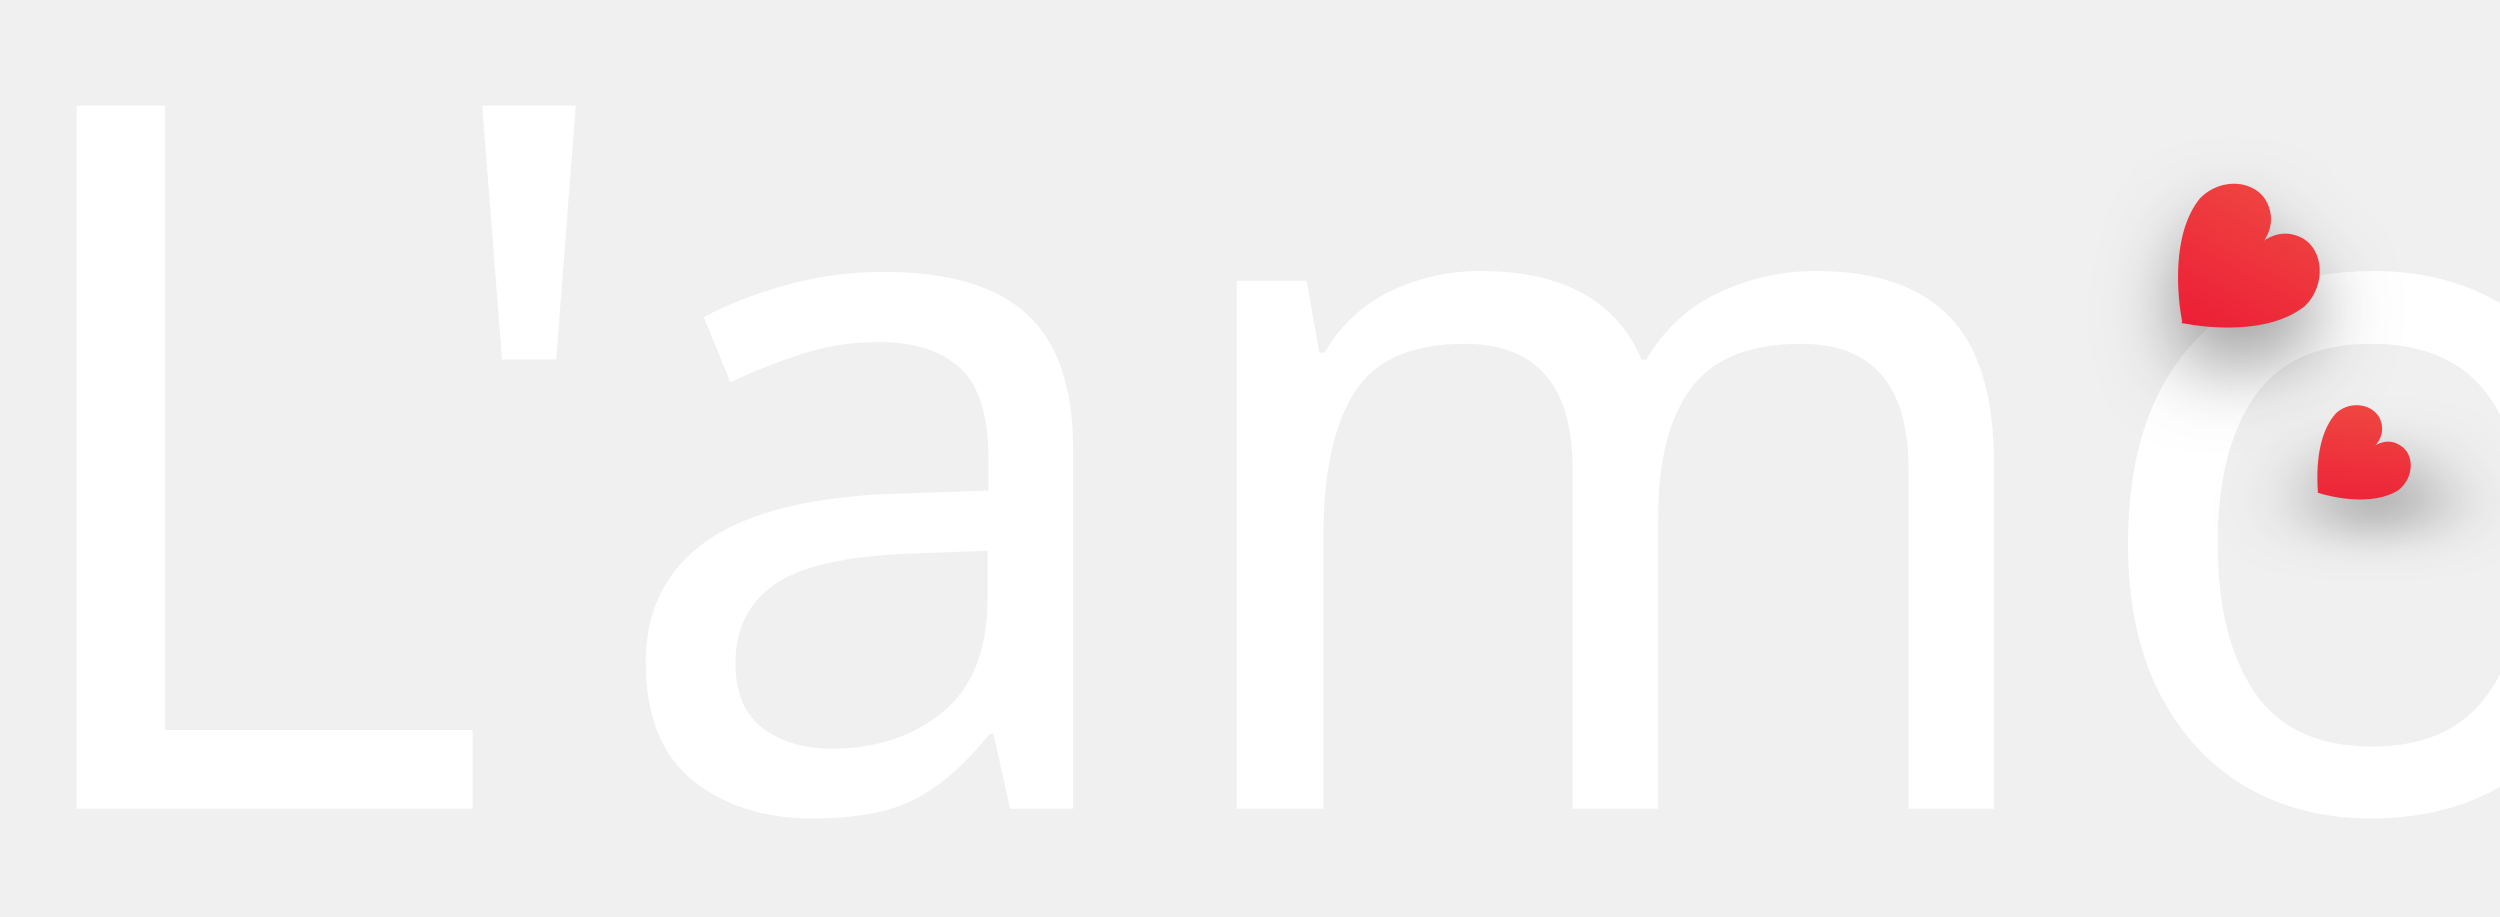
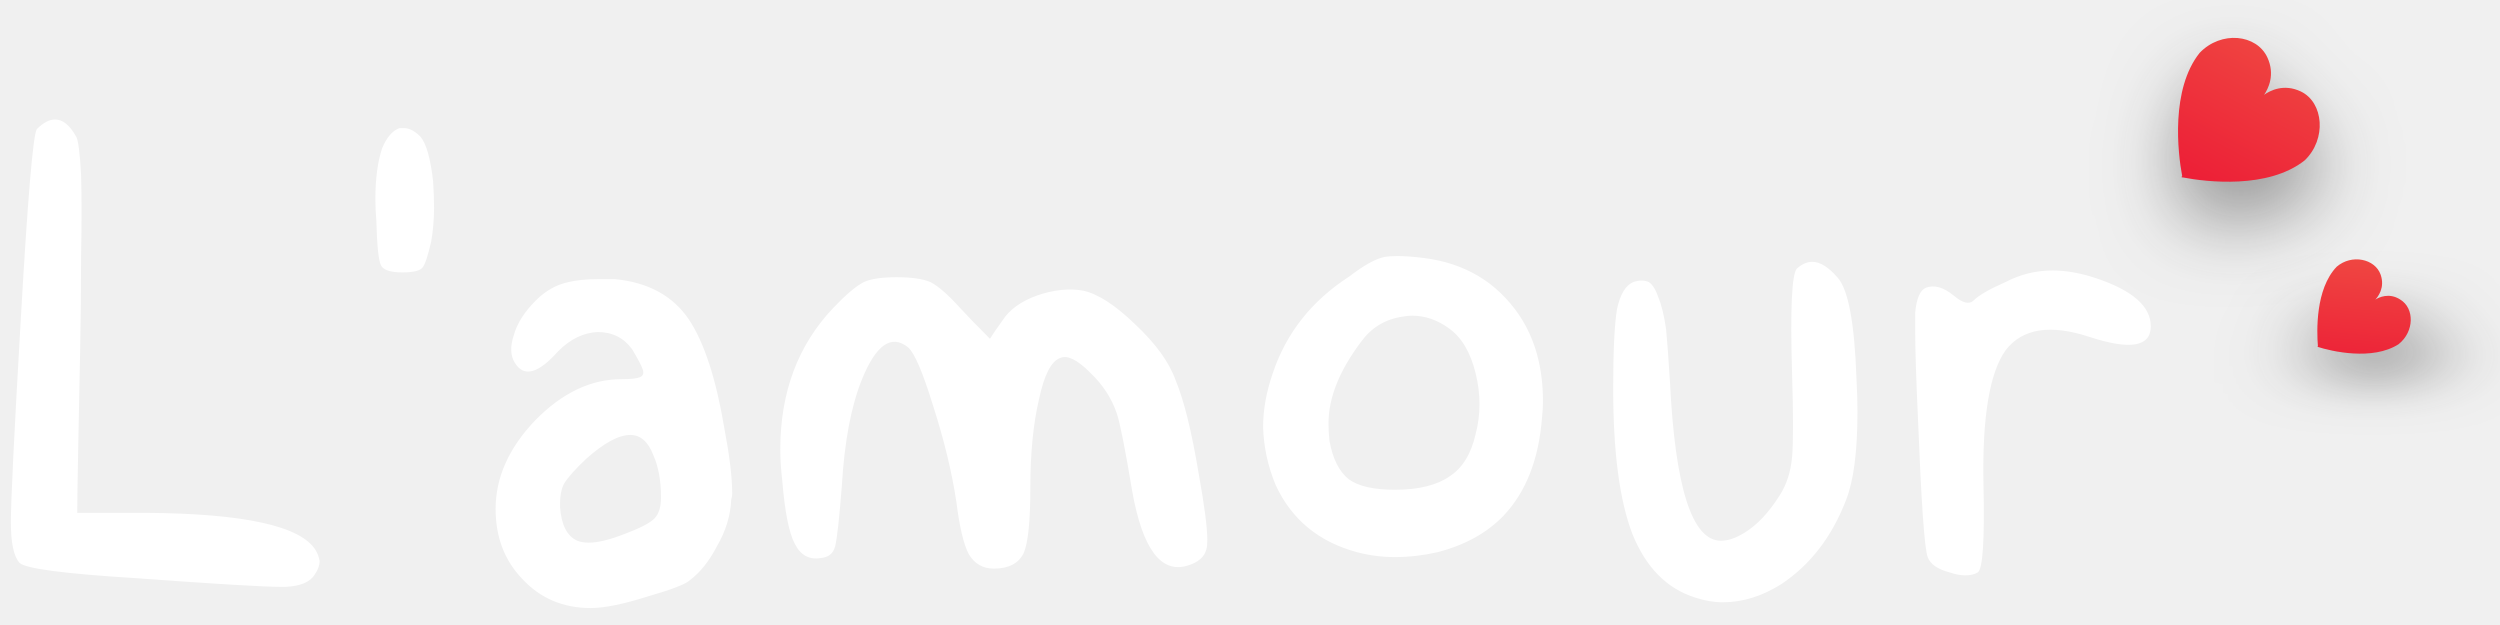
- <svg xmlns="http://www.w3.org/2000/svg" xmlns:xlink="http://www.w3.org/1999/xlink" width="90" height="33" viewBox="0 0 132 33">
+ <svg xmlns="http://www.w3.org/2000/svg" xmlns:xlink="http://www.w3.org/1999/xlink" width="132" height="33" viewBox="0 0 132 33">
  <defs>
    <linearGradient id="logo-c" x1="94.685%" x2="2.641%" y1="-39.352%" y2="135.731%">
      <stop offset="0%" stop-color="#F05746" />
      <stop offset="100%" stop-color="#EC1233" />
    </linearGradient>
    <path id="logo-b" d="M116.255,7.368 L116.238,7.385 C116.236,7.378 116.235,7.371 116.233,7.363 C116.212,7.359 116.191,7.355 116.171,7.351 L116.221,7.301 C115.985,6.069 115.606,2.718 117.14,0.793 C118.276,-0.396 120.148,-0.192 120.716,1.031 C121.141,1.947 120.761,2.691 120.543,3.007 C120.854,2.786 121.587,2.4 122.487,2.832 C123.69,3.41 123.857,5.346 122.688,6.467 C120.761,7.995 117.495,7.608 116.255,7.368 Z" />
    <filter id="logo-a" width="287.1%" height="284.3%" x="-93.6%" y="-65.8%" filterUnits="objectBoundingBox">
      <feOffset dy="2" in="SourceAlpha" result="shadowOffsetOuter1" />
      <feGaussianBlur in="shadowOffsetOuter1" result="shadowBlurOuter1" stdDeviation="2" />
      <feColorMatrix in="shadowBlurOuter1" values="0 0 0 0 0.227   0 0 0 0 0.227   0 0 0 0 0.227  0 0 0 0.5 0" />
    </filter>
    <path id="logo-e" d="M122.811,15.398 C123.048,14.647 123.813,12.544 125.303,11.874 C126.301,11.538 127.332,12.245 127.299,13.12 C127.27,13.874 126.699,14.178 126.541,14.248 C126.749,14.21 127.357,14.158 127.765,14.736 C128.297,15.443 127.831,16.588 126.8,16.891 C125.203,17.194 123.373,15.914 122.774,15.409 L122.811,15.398 Z" />
    <filter id="logo-d" width="368.6%" height="372%" x="-134.3%" y="-97.1%" filterUnits="objectBoundingBox">
      <feOffset dy="2" in="SourceAlpha" result="shadowOffsetOuter1" />
      <feGaussianBlur in="shadowOffsetOuter1" result="shadowBlurOuter1" stdDeviation="2" />
      <feColorMatrix in="shadowBlurOuter1" values="0 0 0 0 0.227   0 0 0 0 0.227   0 0 0 0 0.227  0 0 0 0.5 0" />
    </filter>
  </defs>
  <g fill="none" fill-rule="evenodd" transform="translate(-1 2)">
-     <text fill="#FFF" font-family="billy" font-size="52" font-weight="400">
-       <tspan x="0" y="33">L'amour</tspan>
-     </text>
+     <path fill="#FFF" d="M2.945,4.816 C3.284,4.478 3.605,4.309 3.91,4.309 C4.316,4.309 4.689,4.613 5.027,5.223 C5.129,5.392 5.214,6.052 5.281,7.203 C5.315,8.354 5.315,9.81 5.281,11.57 C5.281,13.297 5.264,14.973 5.23,16.598 C5.197,18.223 5.163,19.915 5.129,21.676 C5.095,23.436 5.078,24.57 5.078,25.078 L8.684,25.078 C13.897,25.112 16.893,25.772 17.672,27.059 C17.773,27.228 17.841,27.414 17.875,27.617 C17.875,27.854 17.79,28.091 17.621,28.328 C17.384,28.734 16.859,28.954 16.047,28.988 L15.895,28.988 C14.947,28.988 12.391,28.836 8.227,28.531 C4.401,28.294 2.336,28.023 2.031,27.719 C1.727,27.38 1.574,26.669 1.574,25.586 C1.574,24.469 1.743,20.982 2.082,15.125 C2.454,8.557 2.742,5.121 2.945,4.816 Z M22.242,12.383 C21.633,12.383 21.26,12.264 21.125,12.027 C20.99,11.79 20.905,10.995 20.871,9.641 C20.837,9.234 20.82,8.862 20.82,8.523 C20.82,7.44 20.939,6.543 21.176,5.832 C21.413,5.257 21.717,4.901 22.09,4.766 L22.344,4.766 C22.615,4.766 22.902,4.918 23.207,5.223 C23.512,5.595 23.732,6.374 23.867,7.559 C23.901,8.066 23.918,8.54 23.918,8.98 C23.918,9.59 23.867,10.182 23.766,10.758 C23.596,11.503 23.444,11.96 23.309,12.129 C23.173,12.298 22.818,12.383 22.242,12.383 Z M35.902,24.266 C35.902,23.385 35.767,22.641 35.496,22.031 C35.225,21.32 34.819,20.965 34.277,20.965 C33.668,20.965 32.889,21.388 31.941,22.234 C31.366,22.776 30.977,23.216 30.773,23.555 C30.638,23.826 30.57,24.164 30.57,24.57 L30.57,24.773 C30.638,25.721 30.943,26.314 31.484,26.551 C31.654,26.618 31.857,26.652 32.094,26.652 C32.568,26.652 33.194,26.5 33.973,26.195 C34.785,25.891 35.31,25.62 35.547,25.383 C35.784,25.146 35.902,24.773 35.902,24.266 Z M37.426,28.633 C37.223,28.836 36.478,29.124 35.191,29.496 C33.905,29.902 32.906,30.105 32.195,30.105 C30.74,30.105 29.538,29.598 28.59,28.582 C27.642,27.6 27.168,26.365 27.168,24.875 C27.168,23.216 27.862,21.659 29.25,20.203 C30.672,18.747 32.195,18.02 33.82,18.02 C34.294,18.02 34.616,17.986 34.785,17.918 C34.954,17.85 35.005,17.715 34.938,17.512 C34.87,17.309 34.684,16.953 34.379,16.445 C33.939,15.836 33.329,15.531 32.551,15.531 C31.806,15.565 31.112,15.904 30.469,16.547 C29.419,17.732 28.658,17.935 28.184,17.156 C27.947,16.784 27.93,16.293 28.133,15.684 C28.302,15.074 28.691,14.465 29.301,13.855 C29.809,13.348 30.384,13.026 31.027,12.891 C31.467,12.789 31.992,12.738 32.602,12.738 L33.465,12.738 C35.225,12.908 36.529,13.618 37.375,14.871 C38.188,16.09 38.814,18.02 39.254,20.66 C39.525,22.082 39.66,23.216 39.66,24.062 C39.66,24.164 39.643,24.266 39.609,24.367 C39.576,25.214 39.322,26.043 38.848,26.855 C38.441,27.634 37.967,28.227 37.426,28.633 Z M48.344,12.637 C49.122,12.637 49.715,12.721 50.121,12.891 C50.527,13.094 51.052,13.551 51.695,14.262 C52.034,14.634 52.559,15.176 53.27,15.887 C53.371,15.717 53.591,15.396 53.93,14.922 C54.302,14.346 54.911,13.906 55.758,13.602 C56.638,13.297 57.451,13.212 58.195,13.348 C58.974,13.517 59.888,14.109 60.938,15.125 C62.021,16.141 62.732,17.122 63.07,18.07 C63.51,19.12 63.917,20.762 64.289,22.996 C64.594,24.689 64.746,25.857 64.746,26.5 C64.746,26.737 64.729,26.906 64.695,27.008 C64.594,27.414 64.255,27.702 63.68,27.871 C62.292,28.277 61.327,26.974 60.785,23.961 C60.413,21.727 60.142,20.355 59.973,19.848 C59.702,19.035 59.228,18.307 58.551,17.664 C57.874,16.987 57.349,16.733 56.977,16.902 C56.503,17.072 56.13,17.799 55.859,19.086 C55.555,20.372 55.402,21.93 55.402,23.758 C55.402,25.518 55.284,26.669 55.047,27.211 C54.776,27.753 54.251,28.023 53.473,28.023 C52.897,28.023 52.457,27.77 52.152,27.262 C51.882,26.754 51.661,25.823 51.492,24.469 C51.255,22.911 50.849,21.236 50.273,19.441 C49.732,17.681 49.292,16.648 48.953,16.344 C48.073,15.633 47.26,16.191 46.516,18.02 C45.94,19.441 45.585,21.32 45.449,23.656 C45.314,25.383 45.195,26.449 45.094,26.855 C44.992,27.228 44.738,27.431 44.332,27.465 C43.723,27.566 43.266,27.313 42.961,26.703 C42.656,26.128 42.436,25.01 42.301,23.352 C42.233,22.776 42.199,22.234 42.199,21.727 C42.199,18.714 43.13,16.225 44.992,14.262 C45.669,13.551 46.211,13.094 46.617,12.891 C46.99,12.721 47.565,12.637 48.344,12.637 Z M74.648,23.859 C75.901,23.859 76.866,23.622 77.543,23.148 C78.22,22.708 78.677,21.964 78.914,20.914 C79.049,20.406 79.117,19.882 79.117,19.34 C79.117,18.798 79.049,18.257 78.914,17.715 C78.643,16.598 78.169,15.802 77.492,15.328 C76.883,14.888 76.24,14.668 75.562,14.668 C75.393,14.668 75.224,14.685 75.055,14.719 C74.141,14.854 73.413,15.294 72.871,16.039 C71.72,17.563 71.145,19.001 71.145,20.355 C71.145,20.66 71.161,20.965 71.195,21.27 C71.365,22.217 71.703,22.895 72.211,23.301 C72.719,23.673 73.531,23.859 74.648,23.859 Z M72.262,12.586 C73.007,12.01 73.616,11.672 74.09,11.57 C74.259,11.536 74.496,11.52 74.801,11.52 C75.173,11.52 75.63,11.553 76.172,11.621 C78.339,11.892 80.014,12.891 81.199,14.617 C82.046,15.87 82.469,17.393 82.469,19.188 C82.469,19.458 82.452,19.746 82.418,20.051 C82.249,22.251 81.572,23.978 80.387,25.23 C79.507,26.145 78.339,26.788 76.883,27.16 C76.138,27.329 75.393,27.414 74.648,27.414 C73.971,27.414 73.311,27.329 72.668,27.16 C70.637,26.618 69.198,25.434 68.352,23.605 C67.945,22.624 67.725,21.608 67.691,20.559 C67.691,19.645 67.861,18.697 68.199,17.715 C68.91,15.582 70.264,13.872 72.262,12.586 Z M86.176,18.527 C86.176,16.53 86.243,15.125 86.379,14.312 C86.548,13.534 86.836,13.06 87.242,12.891 C87.547,12.789 87.818,12.789 88.055,12.891 C88.258,13.026 88.427,13.297 88.562,13.703 C88.732,14.109 88.867,14.668 88.969,15.379 C89.036,16.09 89.104,17.004 89.172,18.121 C89.443,23.741 90.34,26.551 91.863,26.551 C92.236,26.551 92.642,26.415 93.082,26.145 C93.759,25.738 94.385,25.078 94.961,24.164 C95.333,23.589 95.553,22.911 95.621,22.133 C95.689,21.388 95.689,19.915 95.621,17.715 C95.52,14.329 95.604,12.484 95.875,12.18 C96.146,11.943 96.417,11.824 96.688,11.824 C97.094,11.824 97.534,12.095 98.008,12.637 C98.583,13.246 98.922,15.04 99.023,18.02 C99.057,18.629 99.074,19.204 99.074,19.746 C99.074,21.845 98.871,23.402 98.465,24.418 C97.72,26.348 96.586,27.82 95.062,28.836 C94.047,29.479 93.014,29.801 91.965,29.801 C91.491,29.801 91,29.716 90.492,29.547 C89.003,29.073 87.902,27.956 87.191,26.195 C86.514,24.435 86.176,21.879 86.176,18.527 Z M114.562,15.227 C114.562,16.31 113.479,16.496 111.312,15.785 C109.247,15.108 107.775,15.345 106.895,16.496 C106.048,17.681 105.659,20.034 105.727,23.555 C105.794,26.5 105.693,28.057 105.422,28.227 C105.253,28.328 105.033,28.379 104.762,28.379 C104.525,28.379 104.254,28.328 103.949,28.227 C103.306,28.057 102.917,27.786 102.781,27.414 C102.612,26.94 102.443,24.536 102.273,20.203 C102.172,18.003 102.121,16.395 102.121,15.379 L102.121,14.516 C102.189,13.771 102.375,13.331 102.68,13.195 C103.12,13.026 103.611,13.161 104.152,13.602 C104.626,14.008 104.982,14.092 105.219,13.855 C105.49,13.585 106.048,13.263 106.895,12.891 C107.673,12.484 108.503,12.281 109.383,12.281 C110.094,12.281 110.855,12.417 111.668,12.688 C113.598,13.331 114.562,14.177 114.562,15.227 Z" />
    <g fill-rule="nonzero">
      <use fill="#000" filter="url(#logo-a)" xlink:href="#logo-b" />
      <use fill="url(#logo-c)" fill-rule="evenodd" xlink:href="#logo-b" />
    </g>
    <g fill-rule="nonzero" transform="rotate(-22 125.38 14.363)">
      <use fill="#000" filter="url(#logo-d)" xlink:href="#logo-e" />
      <use fill="url(#logo-c)" fill-rule="evenodd" xlink:href="#logo-e" />
    </g>
  </g>
</svg>
